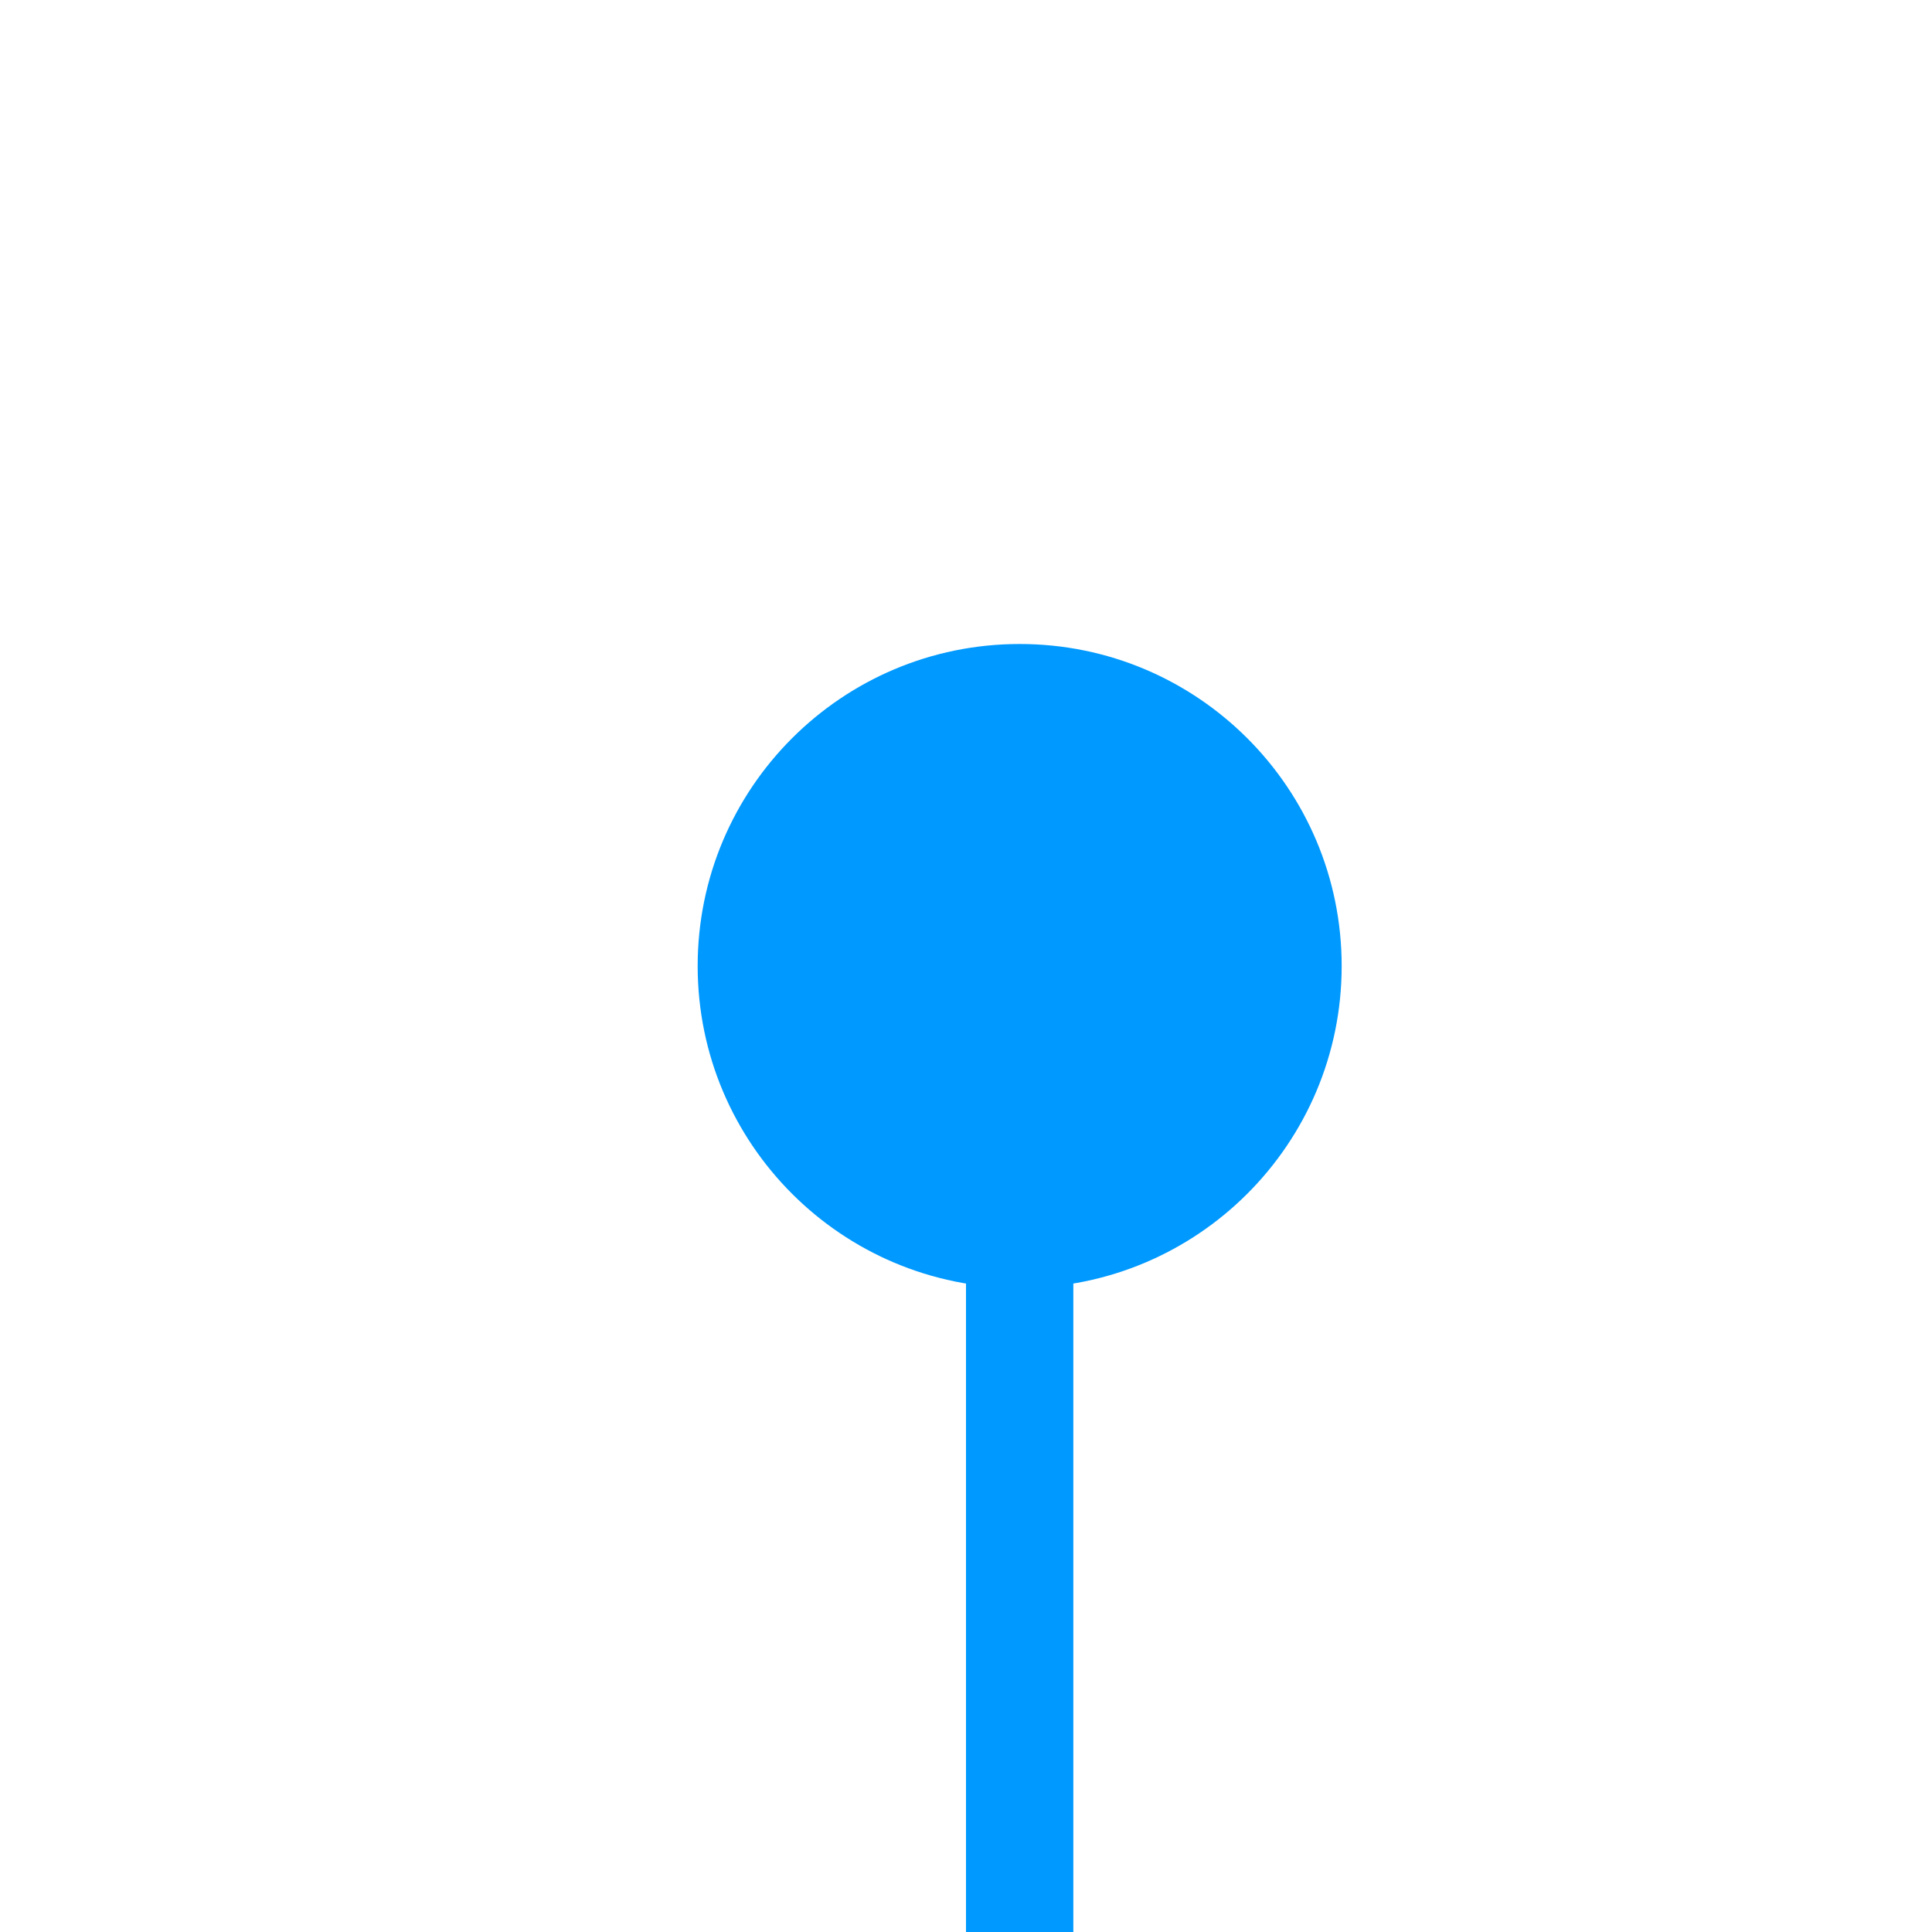
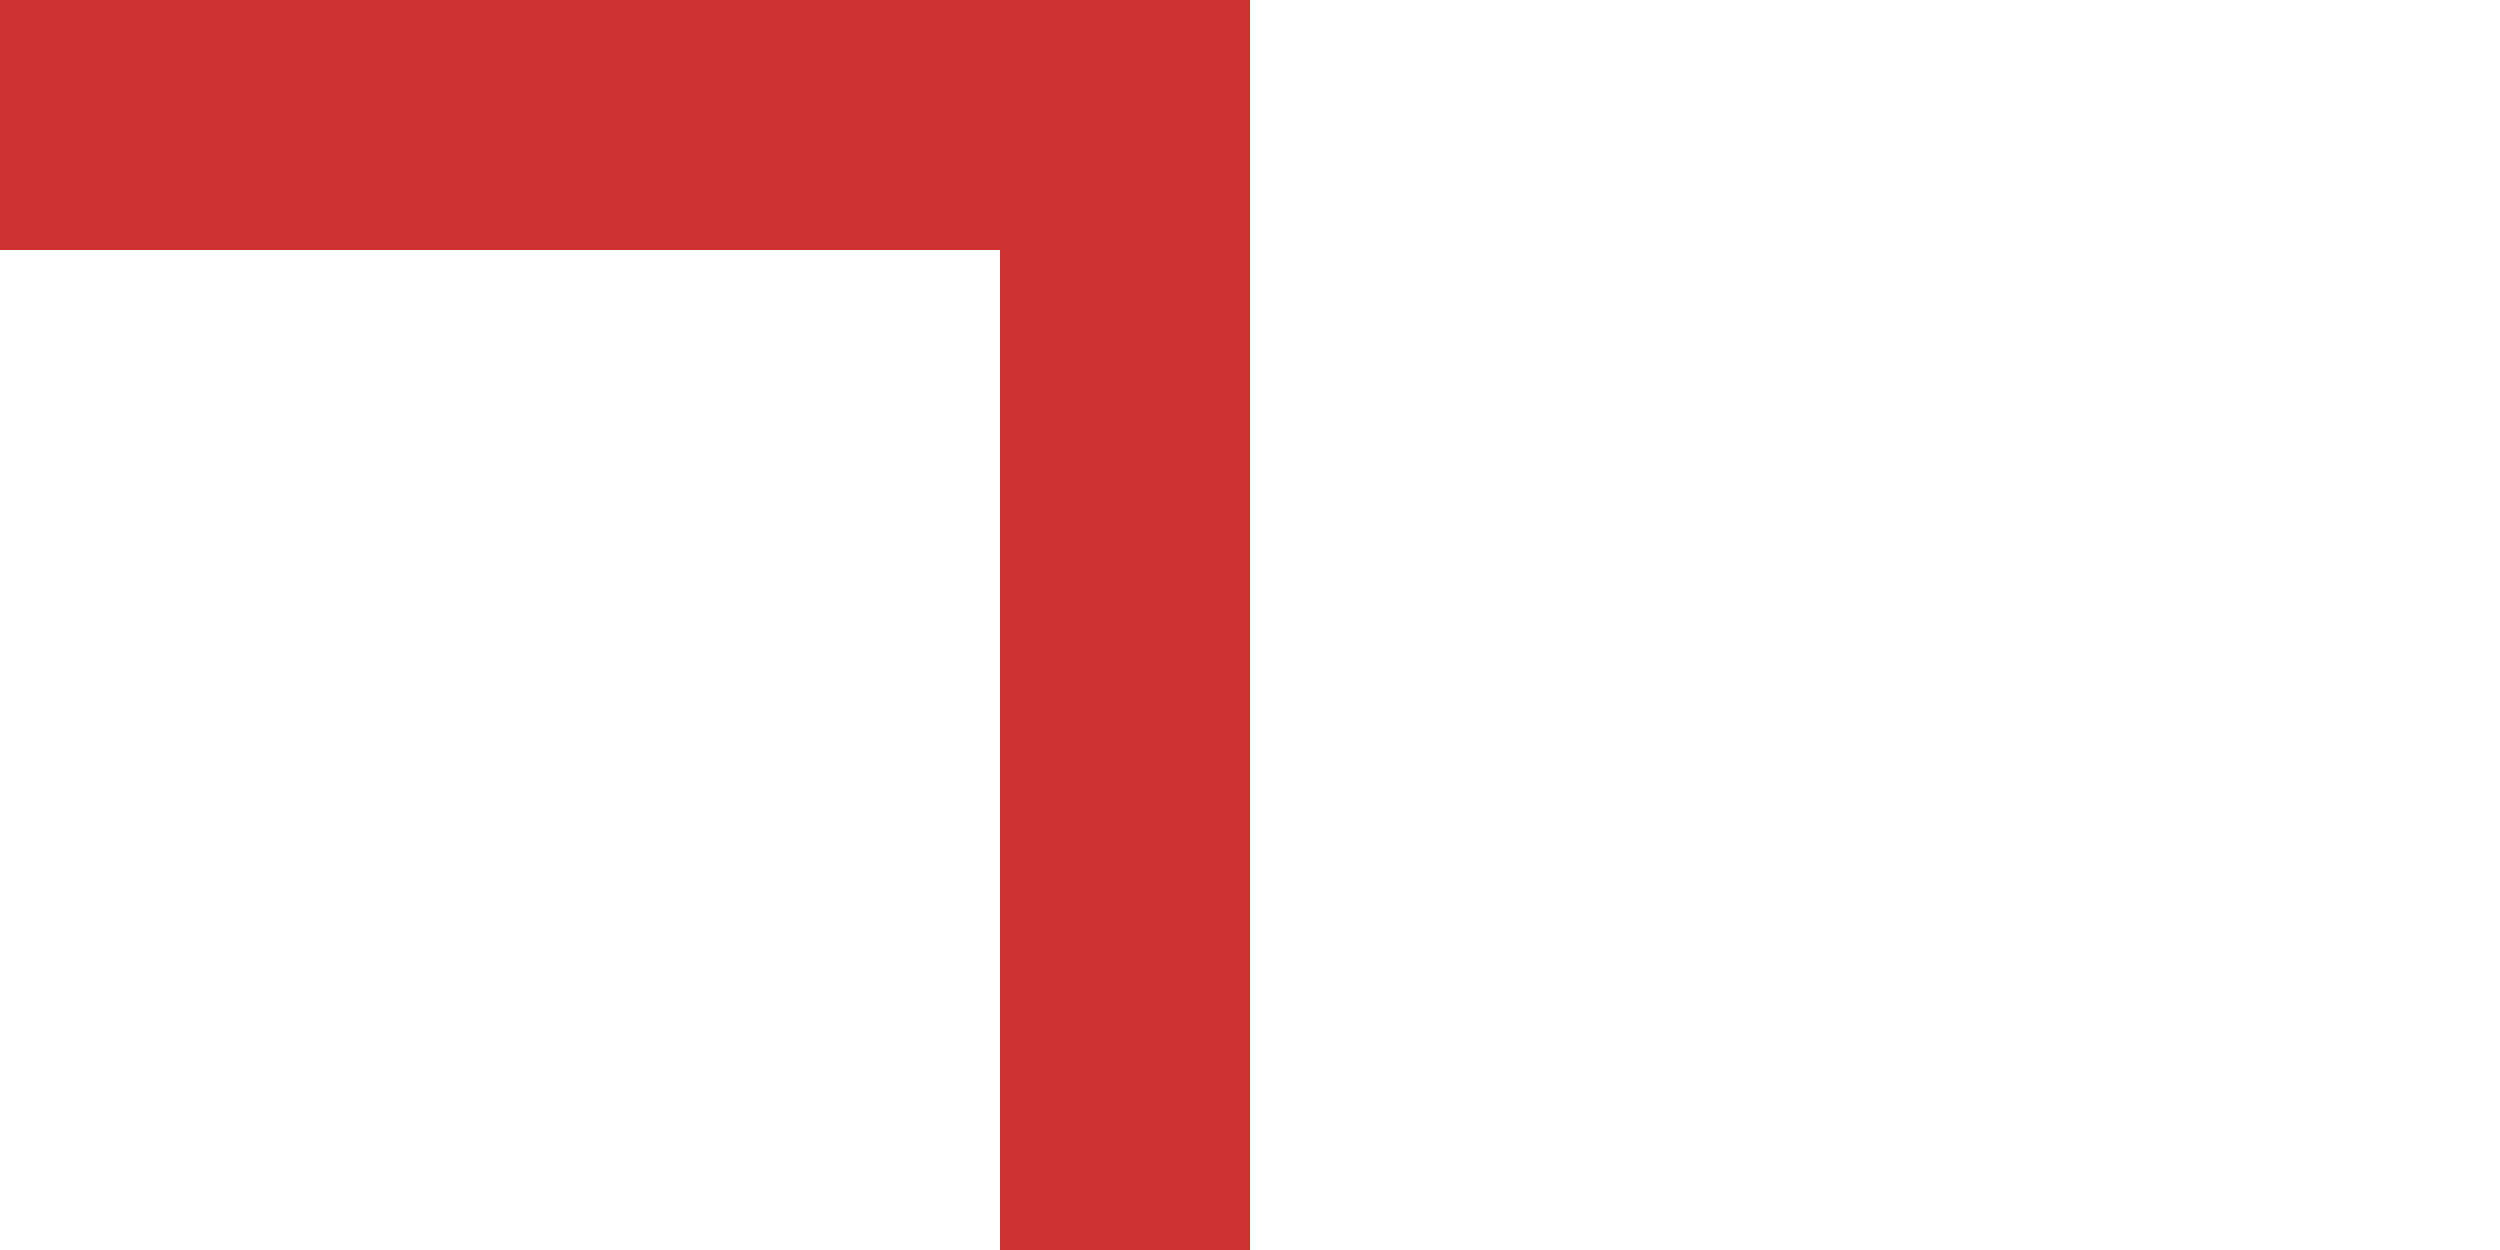
- <svg xmlns="http://www.w3.org/2000/svg" version="1.1" width="18px" height="18px" preserveAspectRatio="xMinYMid meet" viewBox="284 811  18 16">
-   <path d="M 293.5 817  L 293.5 1244  A 3 3 0 0 1 296.5 1247 A 3 3 0 0 1 293.5 1250 L 293.5 1617  A 5 5 0 0 0 298.5 1622.5 L 468 1622.5  " stroke-width="1" stroke="#0099ff" fill="none" />
-   <path d="M 293.5 816  A 3 3 0 0 0 290.5 819 A 3 3 0 0 0 293.5 822 A 3 3 0 0 0 296.5 819 A 3 3 0 0 0 293.5 816 Z M 467 1617  L 467 1628  L 468 1628  L 468 1617  L 467 1617  Z " fill-rule="nonzero" fill="#0099ff" stroke="none" />
+ <svg xmlns="http://www.w3.org/2000/svg" version="1.1" width="10px" height="5px" preserveAspectRatio="xMinYMid meet" viewBox="1109 1170  10 3">
+   <path d="M 180 22.5  L 1095 22.5  A 5 5 0 0 1 1100.5 27.5 L 1100.5 1164  A 5 5 0 0 0 1105.5 1169.5 L 1114 1169.5  " stroke-width="1" stroke="#ce3232" fill="none" />
+   <path d="M 182 19.5  A 3 3 0 0 0 179 22.5 A 3 3 0 0 0 182 25.5 A 3 3 0 0 0 185 22.5 A 3 3 0 0 0 182 19.5 Z M 1113 1164  L 1113 1175  L 1114 1175  L 1114 1164  L 1113 1164  Z " fill-rule="nonzero" fill="#ce3232" stroke="none" />
</svg>
